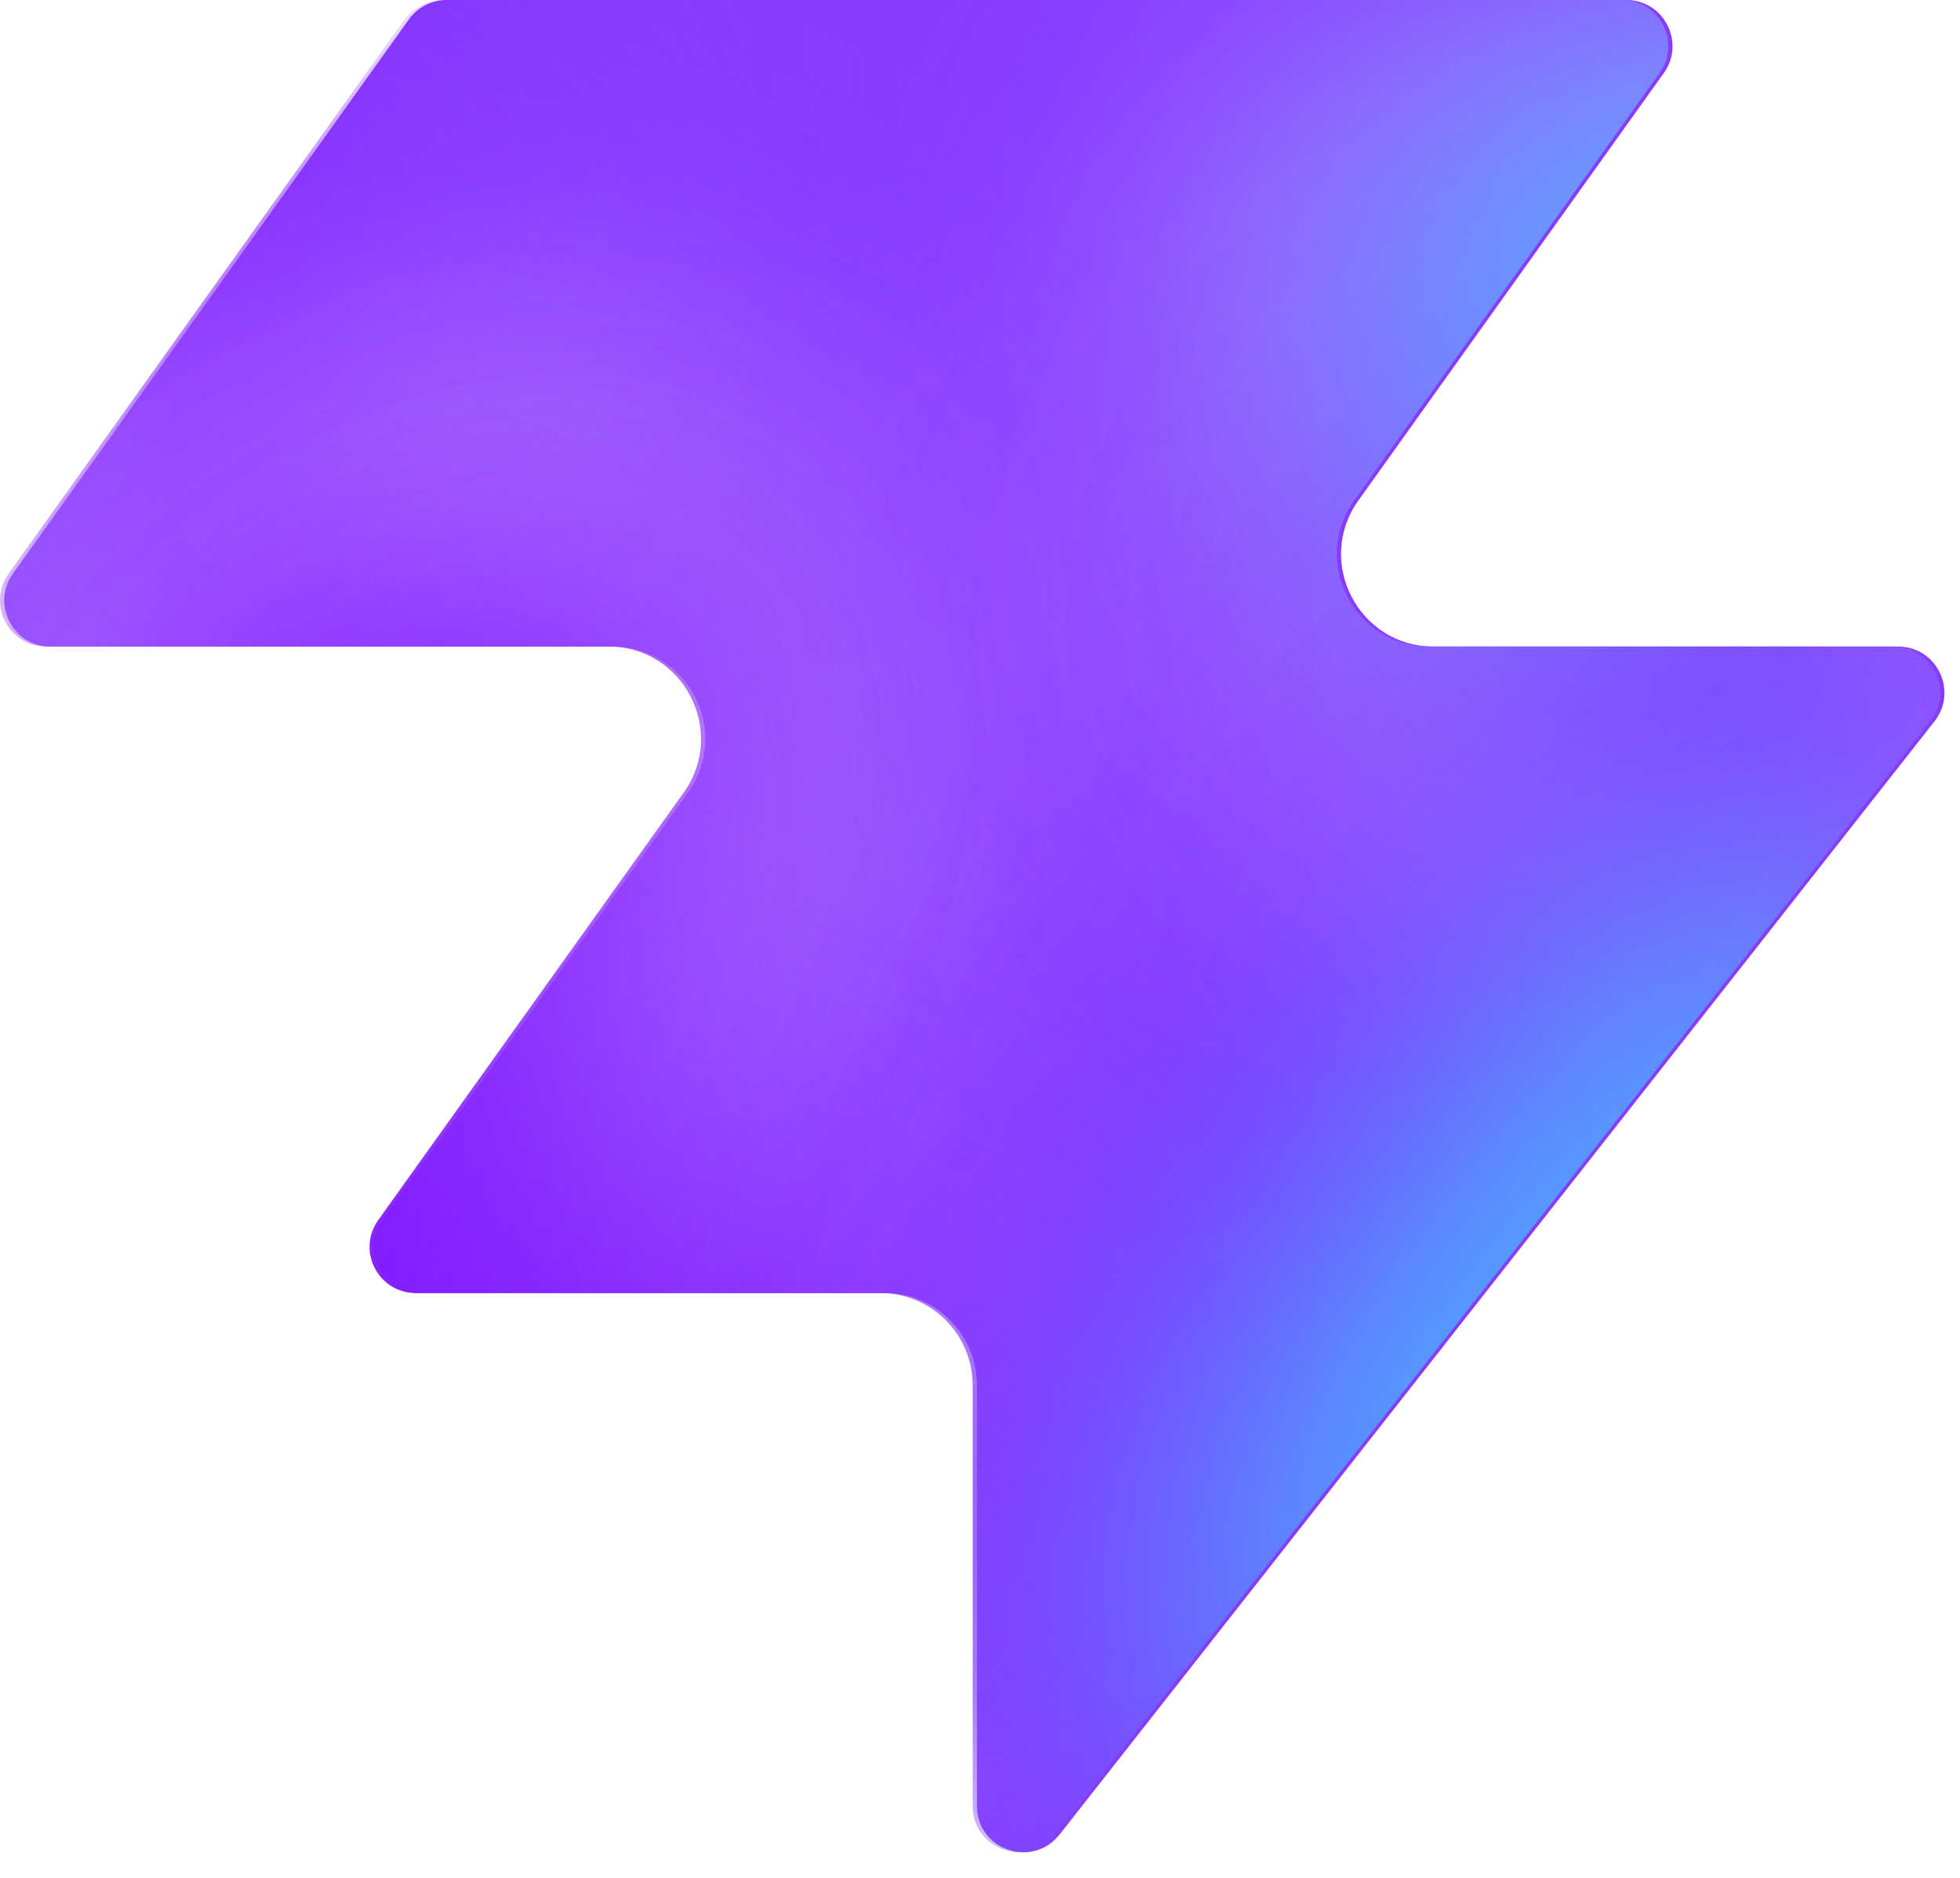
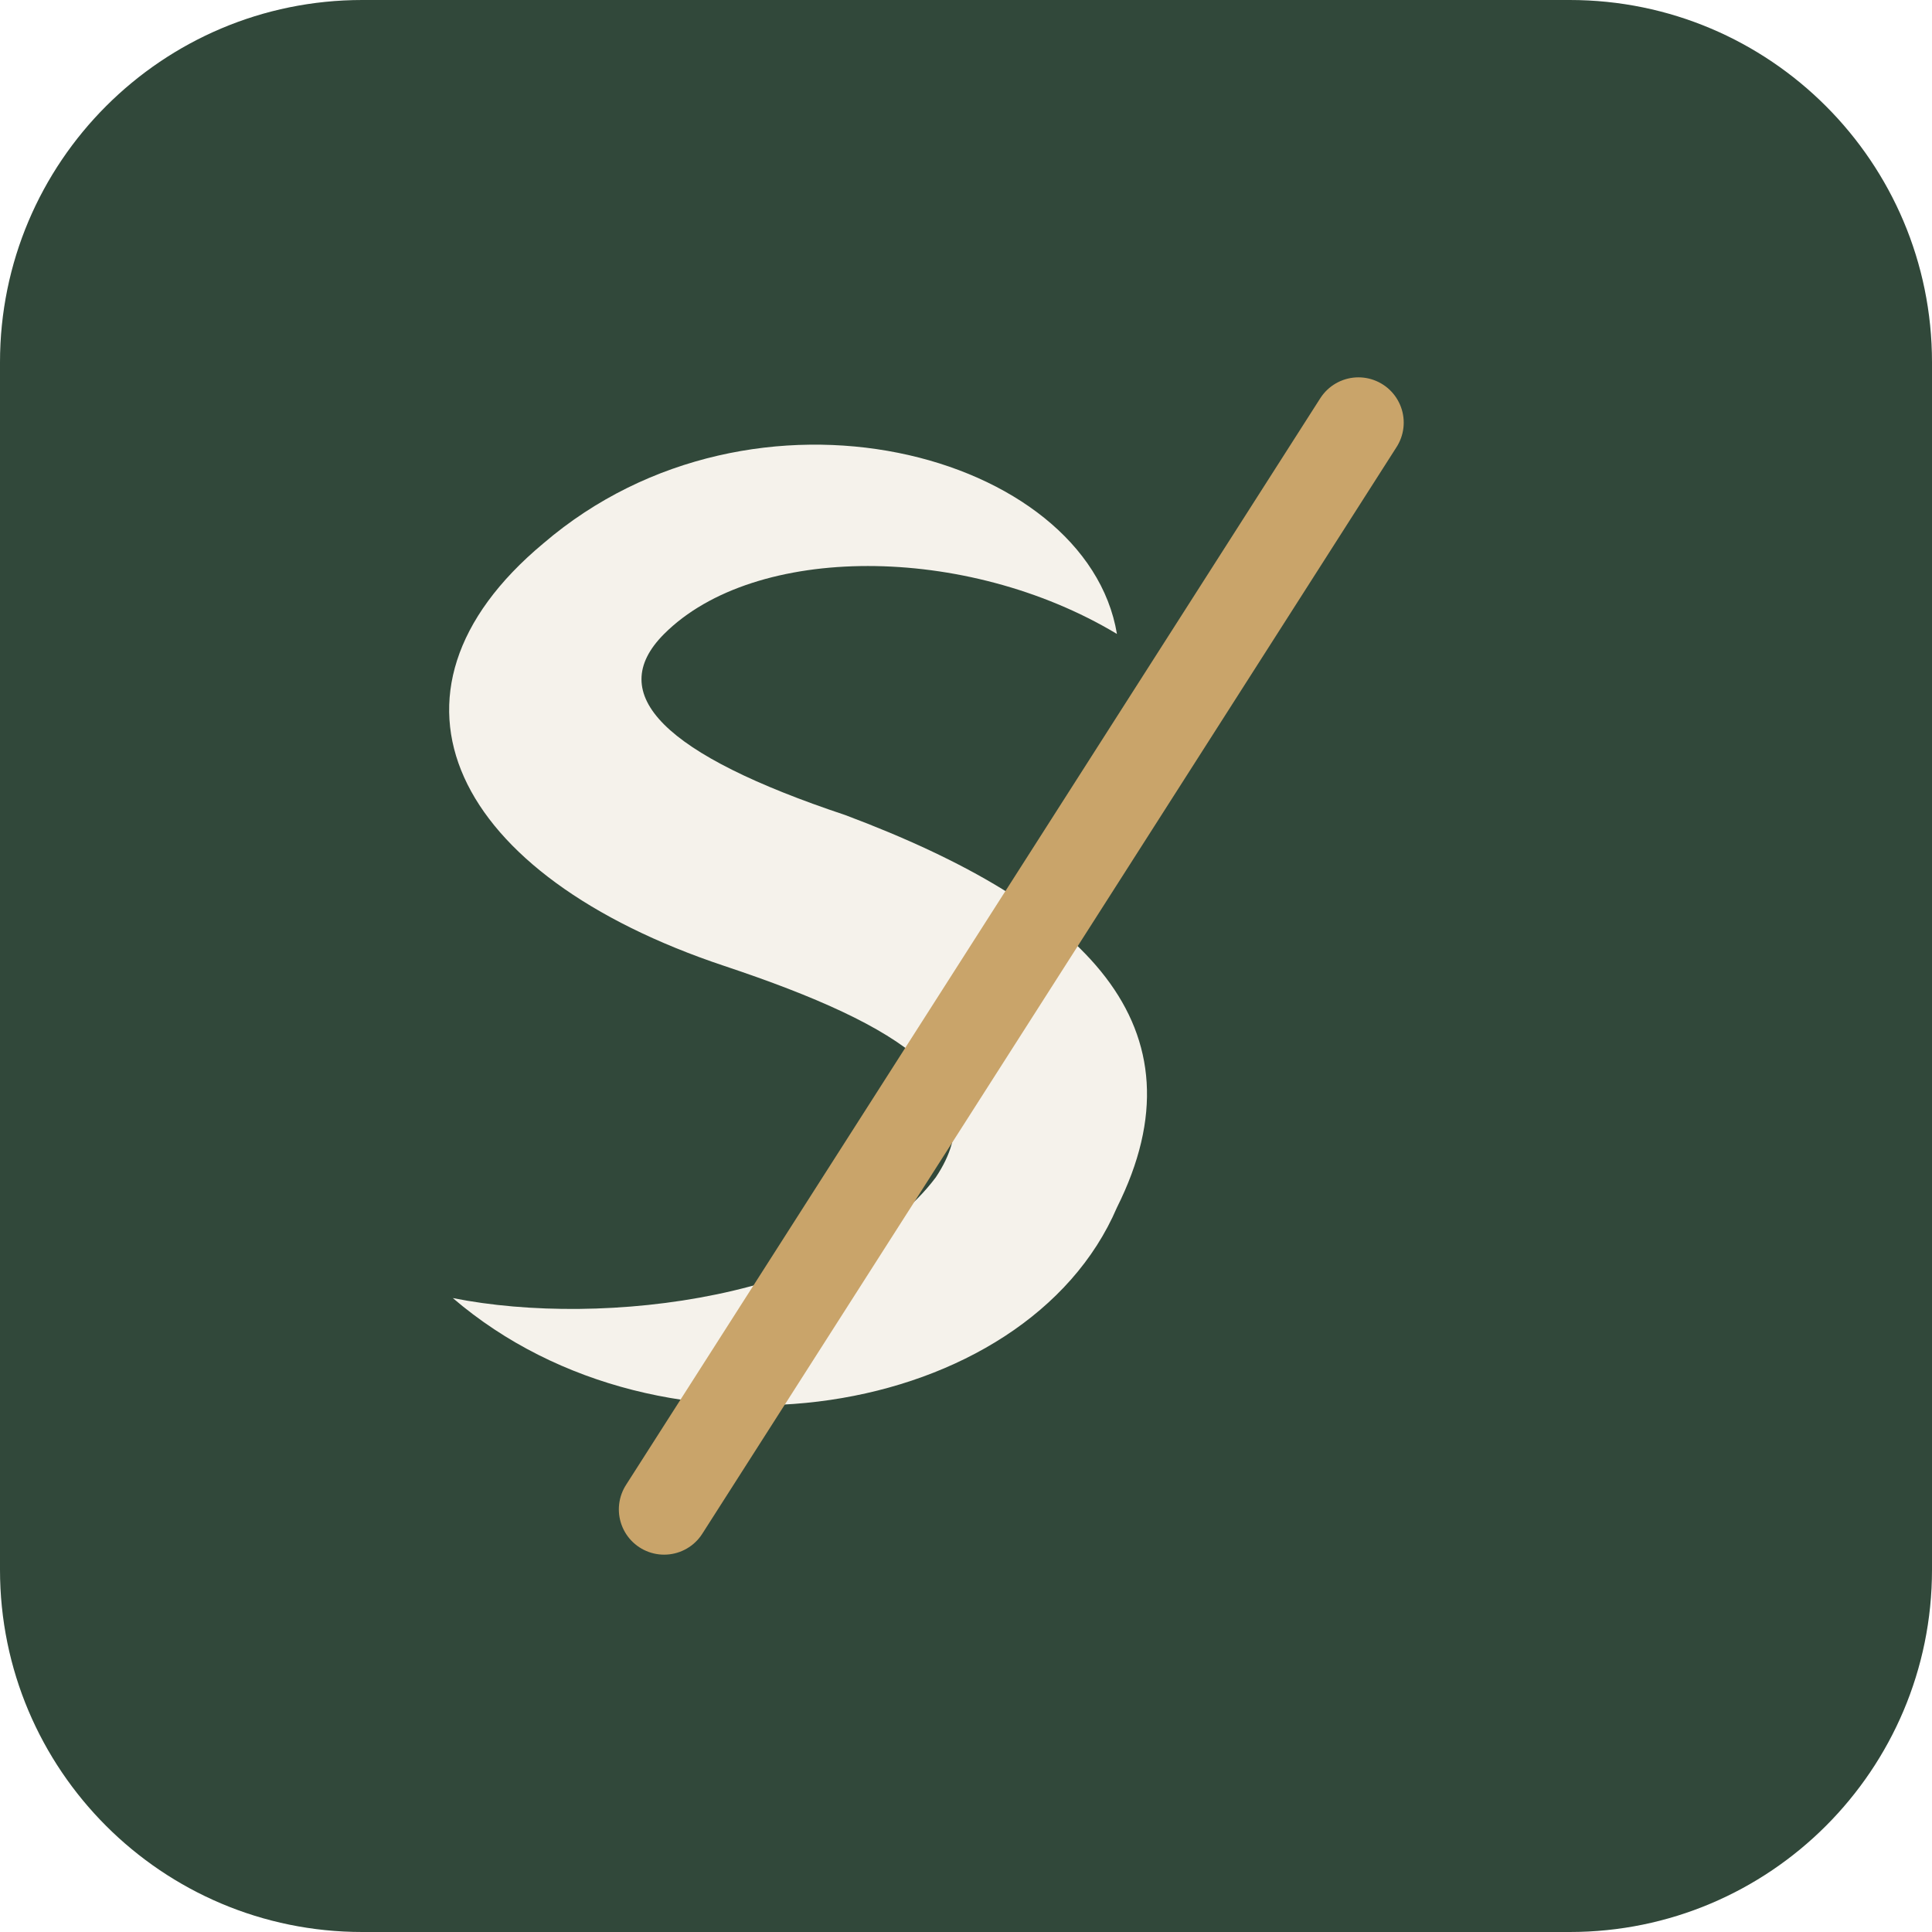
- <svg xmlns="http://www.w3.org/2000/svg" width="48" height="46" fill="none" viewBox="0 0 48 46">
-   <path fill="#863bff" d="M25.946 44.938c-.664.845-2.021.375-2.021-.698V33.937a2.26 2.26 0 0 0-2.262-2.262H10.287c-.92 0-1.456-1.04-.92-1.788l7.48-10.471c1.07-1.497 0-3.578-1.842-3.578H1.237c-.92 0-1.456-1.04-.92-1.788L10.013.474c.214-.297.556-.474.92-.474h28.894c.92 0 1.456 1.04.92 1.788l-7.48 10.471c-1.07 1.498 0 3.579 1.842 3.579h11.377c.943 0 1.473 1.088.89 1.83L25.947 44.94z" style="fill:#863bff;fill:color(display-p3 .525 .23 1);fill-opacity:1" />
-   <mask id="a" width="48" height="46" x="0" y="0" maskUnits="userSpaceOnUse" style="mask-type:alpha">
-     <path fill="#000" d="M25.842 44.938c-.664.844-2.021.375-2.021-.698V33.937a2.26 2.26 0 0 0-2.262-2.262H10.183c-.92 0-1.456-1.04-.92-1.788l7.48-10.471c1.07-1.498 0-3.579-1.842-3.579H1.133c-.92 0-1.456-1.04-.92-1.787L9.91.473c.214-.297.556-.474.92-.474h28.894c.92 0 1.456 1.04.92 1.788l-7.48 10.471c-1.07 1.498 0 3.578 1.842 3.578h11.377c.943 0 1.473 1.088.89 1.832L25.843 44.94z" style="fill:#000;fill-opacity:1" />
-   </mask>
-   <g mask="url(#a)">
-     <g filter="url(#b)">
-       <ellipse cx="5.508" cy="14.704" fill="#ede6ff" rx="5.508" ry="14.704" style="fill:#ede6ff;fill:color(display-p3 .927 .903 1);fill-opacity:1" transform="matrix(.00324 1 1 -.00324 -4.47 31.516)" />
-     </g>
-     <g filter="url(#c)">
-       <ellipse cx="10.399" cy="29.851" fill="#ede6ff" rx="10.399" ry="29.851" style="fill:#ede6ff;fill:color(display-p3 .927 .903 1);fill-opacity:1" transform="matrix(.00324 1 1 -.00324 -39.328 7.883)" />
-     </g>
-     <g filter="url(#d)">
-       <ellipse cx="5.508" cy="30.487" fill="#7e14ff" rx="5.508" ry="30.487" style="fill:#7e14ff;fill:color(display-p3 .492 .077 1);fill-opacity:1" transform="rotate(89.814 -25.913 -14.639)scale(1 -1)" />
-     </g>
-     <g filter="url(#e)">
-       <ellipse cx="5.508" cy="30.599" fill="#7e14ff" rx="5.508" ry="30.599" style="fill:#7e14ff;fill:color(display-p3 .492 .077 1);fill-opacity:1" transform="rotate(89.814 -32.644 -3.334)scale(1 -1)" />
-     </g>
-     <g filter="url(#f)">
-       <ellipse cx="5.508" cy="30.599" fill="#7e14ff" rx="5.508" ry="30.599" style="fill:#7e14ff;fill:color(display-p3 .492 .077 1);fill-opacity:1" transform="matrix(.00324 1 1 -.00324 -34.34 30.47)" />
-     </g>
-     <g filter="url(#g)">
-       <ellipse cx="14.072" cy="22.078" fill="#ede6ff" rx="14.072" ry="22.078" style="fill:#ede6ff;fill:color(display-p3 .927 .903 1);fill-opacity:1" transform="rotate(93.35 24.506 48.493)scale(-1 1)" />
-     </g>
-     <g filter="url(#h)">
-       <ellipse cx="3.47" cy="21.501" fill="#7e14ff" rx="3.47" ry="21.501" style="fill:#7e14ff;fill:color(display-p3 .492 .077 1);fill-opacity:1" transform="rotate(89.009 28.708 47.59)scale(-1 1)" />
-     </g>
-     <g filter="url(#i)">
-       <ellipse cx="3.47" cy="21.501" fill="#7e14ff" rx="3.47" ry="21.501" style="fill:#7e14ff;fill:color(display-p3 .492 .077 1);fill-opacity:1" transform="rotate(89.009 28.708 47.59)scale(-1 1)" />
-     </g>
-     <g filter="url(#j)">
-       <ellipse cx=".387" cy="8.972" fill="#7e14ff" rx="4.407" ry="29.108" style="fill:#7e14ff;fill:color(display-p3 .492 .077 1);fill-opacity:1" transform="rotate(39.51 .387 8.972)" />
-     </g>
-     <g filter="url(#k)">
-       <ellipse cx="47.523" cy="-6.092" fill="#7e14ff" rx="4.407" ry="29.108" style="fill:#7e14ff;fill:color(display-p3 .492 .077 1);fill-opacity:1" transform="rotate(37.892 47.523 -6.092)" />
-     </g>
-     <g filter="url(#l)">
-       <ellipse cx="41.412" cy="6.333" fill="#47bfff" rx="5.971" ry="9.665" style="fill:#47bfff;fill:color(display-p3 .28 .748 1);fill-opacity:1" transform="rotate(37.892 41.412 6.333)" />
-     </g>
-     <g filter="url(#m)">
-       <ellipse cx="-1.879" cy="38.332" fill="#7e14ff" rx="4.407" ry="29.108" style="fill:#7e14ff;fill:color(display-p3 .492 .077 1);fill-opacity:1" transform="rotate(37.892 -1.88 38.332)" />
-     </g>
-     <g filter="url(#n)">
-       <ellipse cx="-1.879" cy="38.332" fill="#7e14ff" rx="4.407" ry="29.108" style="fill:#7e14ff;fill:color(display-p3 .492 .077 1);fill-opacity:1" transform="rotate(37.892 -1.88 38.332)" />
-     </g>
-     <g filter="url(#o)">
-       <ellipse cx="35.651" cy="29.907" fill="#7e14ff" rx="4.407" ry="29.108" style="fill:#7e14ff;fill:color(display-p3 .492 .077 1);fill-opacity:1" transform="rotate(37.892 35.651 29.907)" />
-     </g>
-     <g filter="url(#p)">
-       <ellipse cx="38.418" cy="32.4" fill="#47bfff" rx="5.971" ry="15.297" style="fill:#47bfff;fill:color(display-p3 .28 .748 1);fill-opacity:1" transform="rotate(37.892 38.418 32.4)" />
-     </g>
-   </g>
-   <defs>
-     <filter id="b" width="60.045" height="41.654" x="-19.77" y="16.149" color-interpolation-filters="sRGB" filterUnits="userSpaceOnUse">
-       <feFlood flood-opacity="0" result="BackgroundImageFix" />
-       <feBlend in="SourceGraphic" in2="BackgroundImageFix" result="shape" />
-       <feGaussianBlur result="effect1_foregroundBlur_2002_17158" stdDeviation="7.659" />
-     </filter>
-     <filter id="c" width="90.34" height="51.437" x="-54.613" y="-7.533" color-interpolation-filters="sRGB" filterUnits="userSpaceOnUse">
-       <feFlood flood-opacity="0" result="BackgroundImageFix" />
-       <feBlend in="SourceGraphic" in2="BackgroundImageFix" result="shape" />
-       <feGaussianBlur result="effect1_foregroundBlur_2002_17158" stdDeviation="7.659" />
-     </filter>
-     <filter id="d" width="79.355" height="29.4" x="-49.64" y="2.03" color-interpolation-filters="sRGB" filterUnits="userSpaceOnUse">
-       <feFlood flood-opacity="0" result="BackgroundImageFix" />
-       <feBlend in="SourceGraphic" in2="BackgroundImageFix" result="shape" />
-       <feGaussianBlur result="effect1_foregroundBlur_2002_17158" stdDeviation="4.596" />
-     </filter>
-     <filter id="e" width="79.579" height="29.4" x="-45.045" y="20.029" color-interpolation-filters="sRGB" filterUnits="userSpaceOnUse">
-       <feFlood flood-opacity="0" result="BackgroundImageFix" />
-       <feBlend in="SourceGraphic" in2="BackgroundImageFix" result="shape" />
-       <feGaussianBlur result="effect1_foregroundBlur_2002_17158" stdDeviation="4.596" />
-     </filter>
-     <filter id="f" width="79.579" height="29.4" x="-43.513" y="21.178" color-interpolation-filters="sRGB" filterUnits="userSpaceOnUse">
-       <feFlood flood-opacity="0" result="BackgroundImageFix" />
-       <feBlend in="SourceGraphic" in2="BackgroundImageFix" result="shape" />
-       <feGaussianBlur result="effect1_foregroundBlur_2002_17158" stdDeviation="4.596" />
-     </filter>
-     <filter id="g" width="74.749" height="58.852" x="15.756" y="-17.901" color-interpolation-filters="sRGB" filterUnits="userSpaceOnUse">
-       <feFlood flood-opacity="0" result="BackgroundImageFix" />
-       <feBlend in="SourceGraphic" in2="BackgroundImageFix" result="shape" />
-       <feGaussianBlur result="effect1_foregroundBlur_2002_17158" stdDeviation="7.659" />
-     </filter>
-     <filter id="h" width="61.377" height="25.362" x="23.548" y="2.284" color-interpolation-filters="sRGB" filterUnits="userSpaceOnUse">
-       <feFlood flood-opacity="0" result="BackgroundImageFix" />
-       <feBlend in="SourceGraphic" in2="BackgroundImageFix" result="shape" />
-       <feGaussianBlur result="effect1_foregroundBlur_2002_17158" stdDeviation="4.596" />
-     </filter>
-     <filter id="i" width="61.377" height="25.362" x="23.548" y="2.284" color-interpolation-filters="sRGB" filterUnits="userSpaceOnUse">
-       <feFlood flood-opacity="0" result="BackgroundImageFix" />
-       <feBlend in="SourceGraphic" in2="BackgroundImageFix" result="shape" />
-       <feGaussianBlur result="effect1_foregroundBlur_2002_17158" stdDeviation="4.596" />
-     </filter>
-     <filter id="j" width="56.045" height="63.649" x="-27.636" y="-22.853" color-interpolation-filters="sRGB" filterUnits="userSpaceOnUse">
-       <feFlood flood-opacity="0" result="BackgroundImageFix" />
-       <feBlend in="SourceGraphic" in2="BackgroundImageFix" result="shape" />
-       <feGaussianBlur result="effect1_foregroundBlur_2002_17158" stdDeviation="4.596" />
-     </filter>
-     <filter id="k" width="54.814" height="64.646" x="20.116" y="-38.415" color-interpolation-filters="sRGB" filterUnits="userSpaceOnUse">
-       <feFlood flood-opacity="0" result="BackgroundImageFix" />
-       <feBlend in="SourceGraphic" in2="BackgroundImageFix" result="shape" />
-       <feGaussianBlur result="effect1_foregroundBlur_2002_17158" stdDeviation="4.596" />
-     </filter>
-     <filter id="l" width="33.541" height="35.313" x="24.641" y="-11.323" color-interpolation-filters="sRGB" filterUnits="userSpaceOnUse">
-       <feFlood flood-opacity="0" result="BackgroundImageFix" />
-       <feBlend in="SourceGraphic" in2="BackgroundImageFix" result="shape" />
-       <feGaussianBlur result="effect1_foregroundBlur_2002_17158" stdDeviation="4.596" />
-     </filter>
-     <filter id="m" width="54.814" height="64.646" x="-29.286" y="6.009" color-interpolation-filters="sRGB" filterUnits="userSpaceOnUse">
-       <feFlood flood-opacity="0" result="BackgroundImageFix" />
-       <feBlend in="SourceGraphic" in2="BackgroundImageFix" result="shape" />
-       <feGaussianBlur result="effect1_foregroundBlur_2002_17158" stdDeviation="4.596" />
-     </filter>
-     <filter id="n" width="54.814" height="64.646" x="-29.286" y="6.009" color-interpolation-filters="sRGB" filterUnits="userSpaceOnUse">
-       <feFlood flood-opacity="0" result="BackgroundImageFix" />
-       <feBlend in="SourceGraphic" in2="BackgroundImageFix" result="shape" />
-       <feGaussianBlur result="effect1_foregroundBlur_2002_17158" stdDeviation="4.596" />
-     </filter>
-     <filter id="o" width="54.814" height="64.646" x="8.244" y="-2.416" color-interpolation-filters="sRGB" filterUnits="userSpaceOnUse">
-       <feFlood flood-opacity="0" result="BackgroundImageFix" />
-       <feBlend in="SourceGraphic" in2="BackgroundImageFix" result="shape" />
-       <feGaussianBlur result="effect1_foregroundBlur_2002_17158" stdDeviation="4.596" />
-     </filter>
-     <filter id="p" width="39.409" height="43.623" x="18.713" y="10.588" color-interpolation-filters="sRGB" filterUnits="userSpaceOnUse">
-       <feFlood flood-opacity="0" result="BackgroundImageFix" />
-       <feBlend in="SourceGraphic" in2="BackgroundImageFix" result="shape" />
-       <feGaussianBlur result="effect1_foregroundBlur_2002_17158" stdDeviation="4.596" />
-     </filter>
-   </defs>
+ <svg xmlns="http://www.w3.org/2000/svg" viewBox="0 0 64 64">
+   <rect width="64" height="64" rx="12" fill="#31483A" />
+   <path d="M18 18c7-6 18-3 19 3-5-3-12-3-15 0-2 2 0 4 6 6 8 3 12 7 9 13-3 7-15 9-22 3 5 1 13 0 16-4 2-3-1-5-7-7-9-3-12-9-6-14Z" fill="#F5F2EB" />
+   <path d="M45 14 22 50" stroke="#C9A46A" stroke-width="3" stroke-linecap="round" />
</svg>
